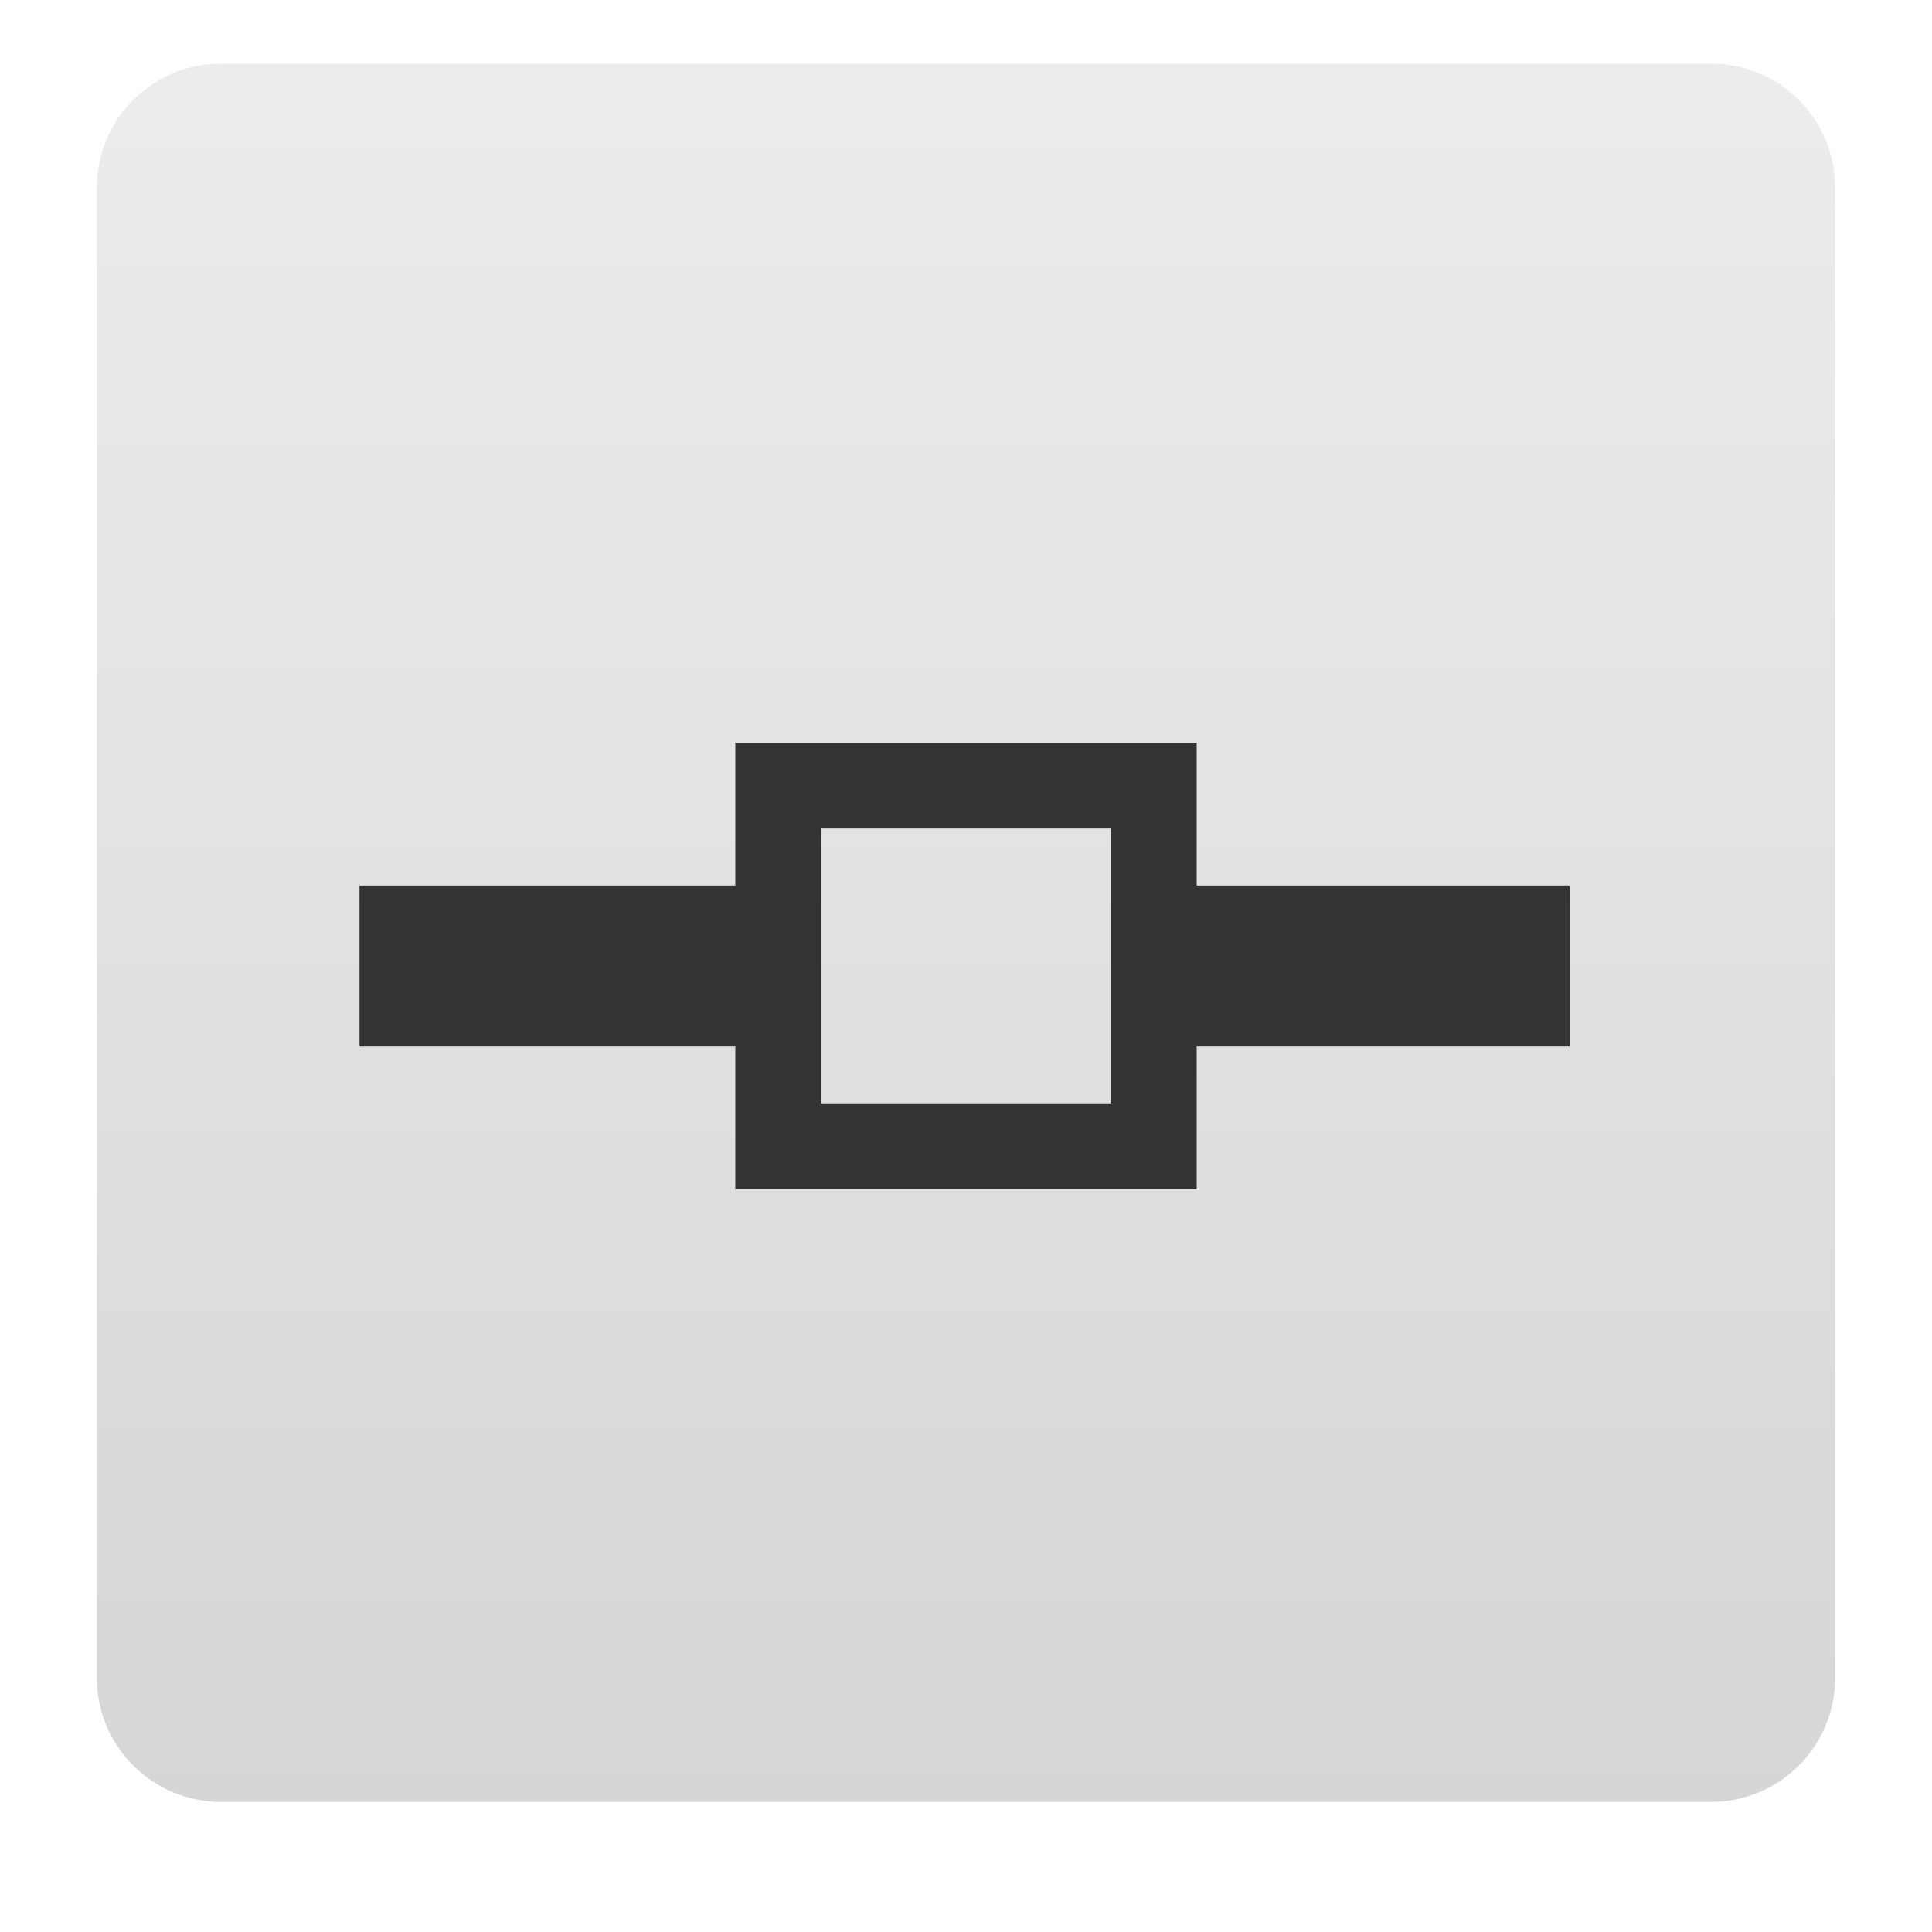
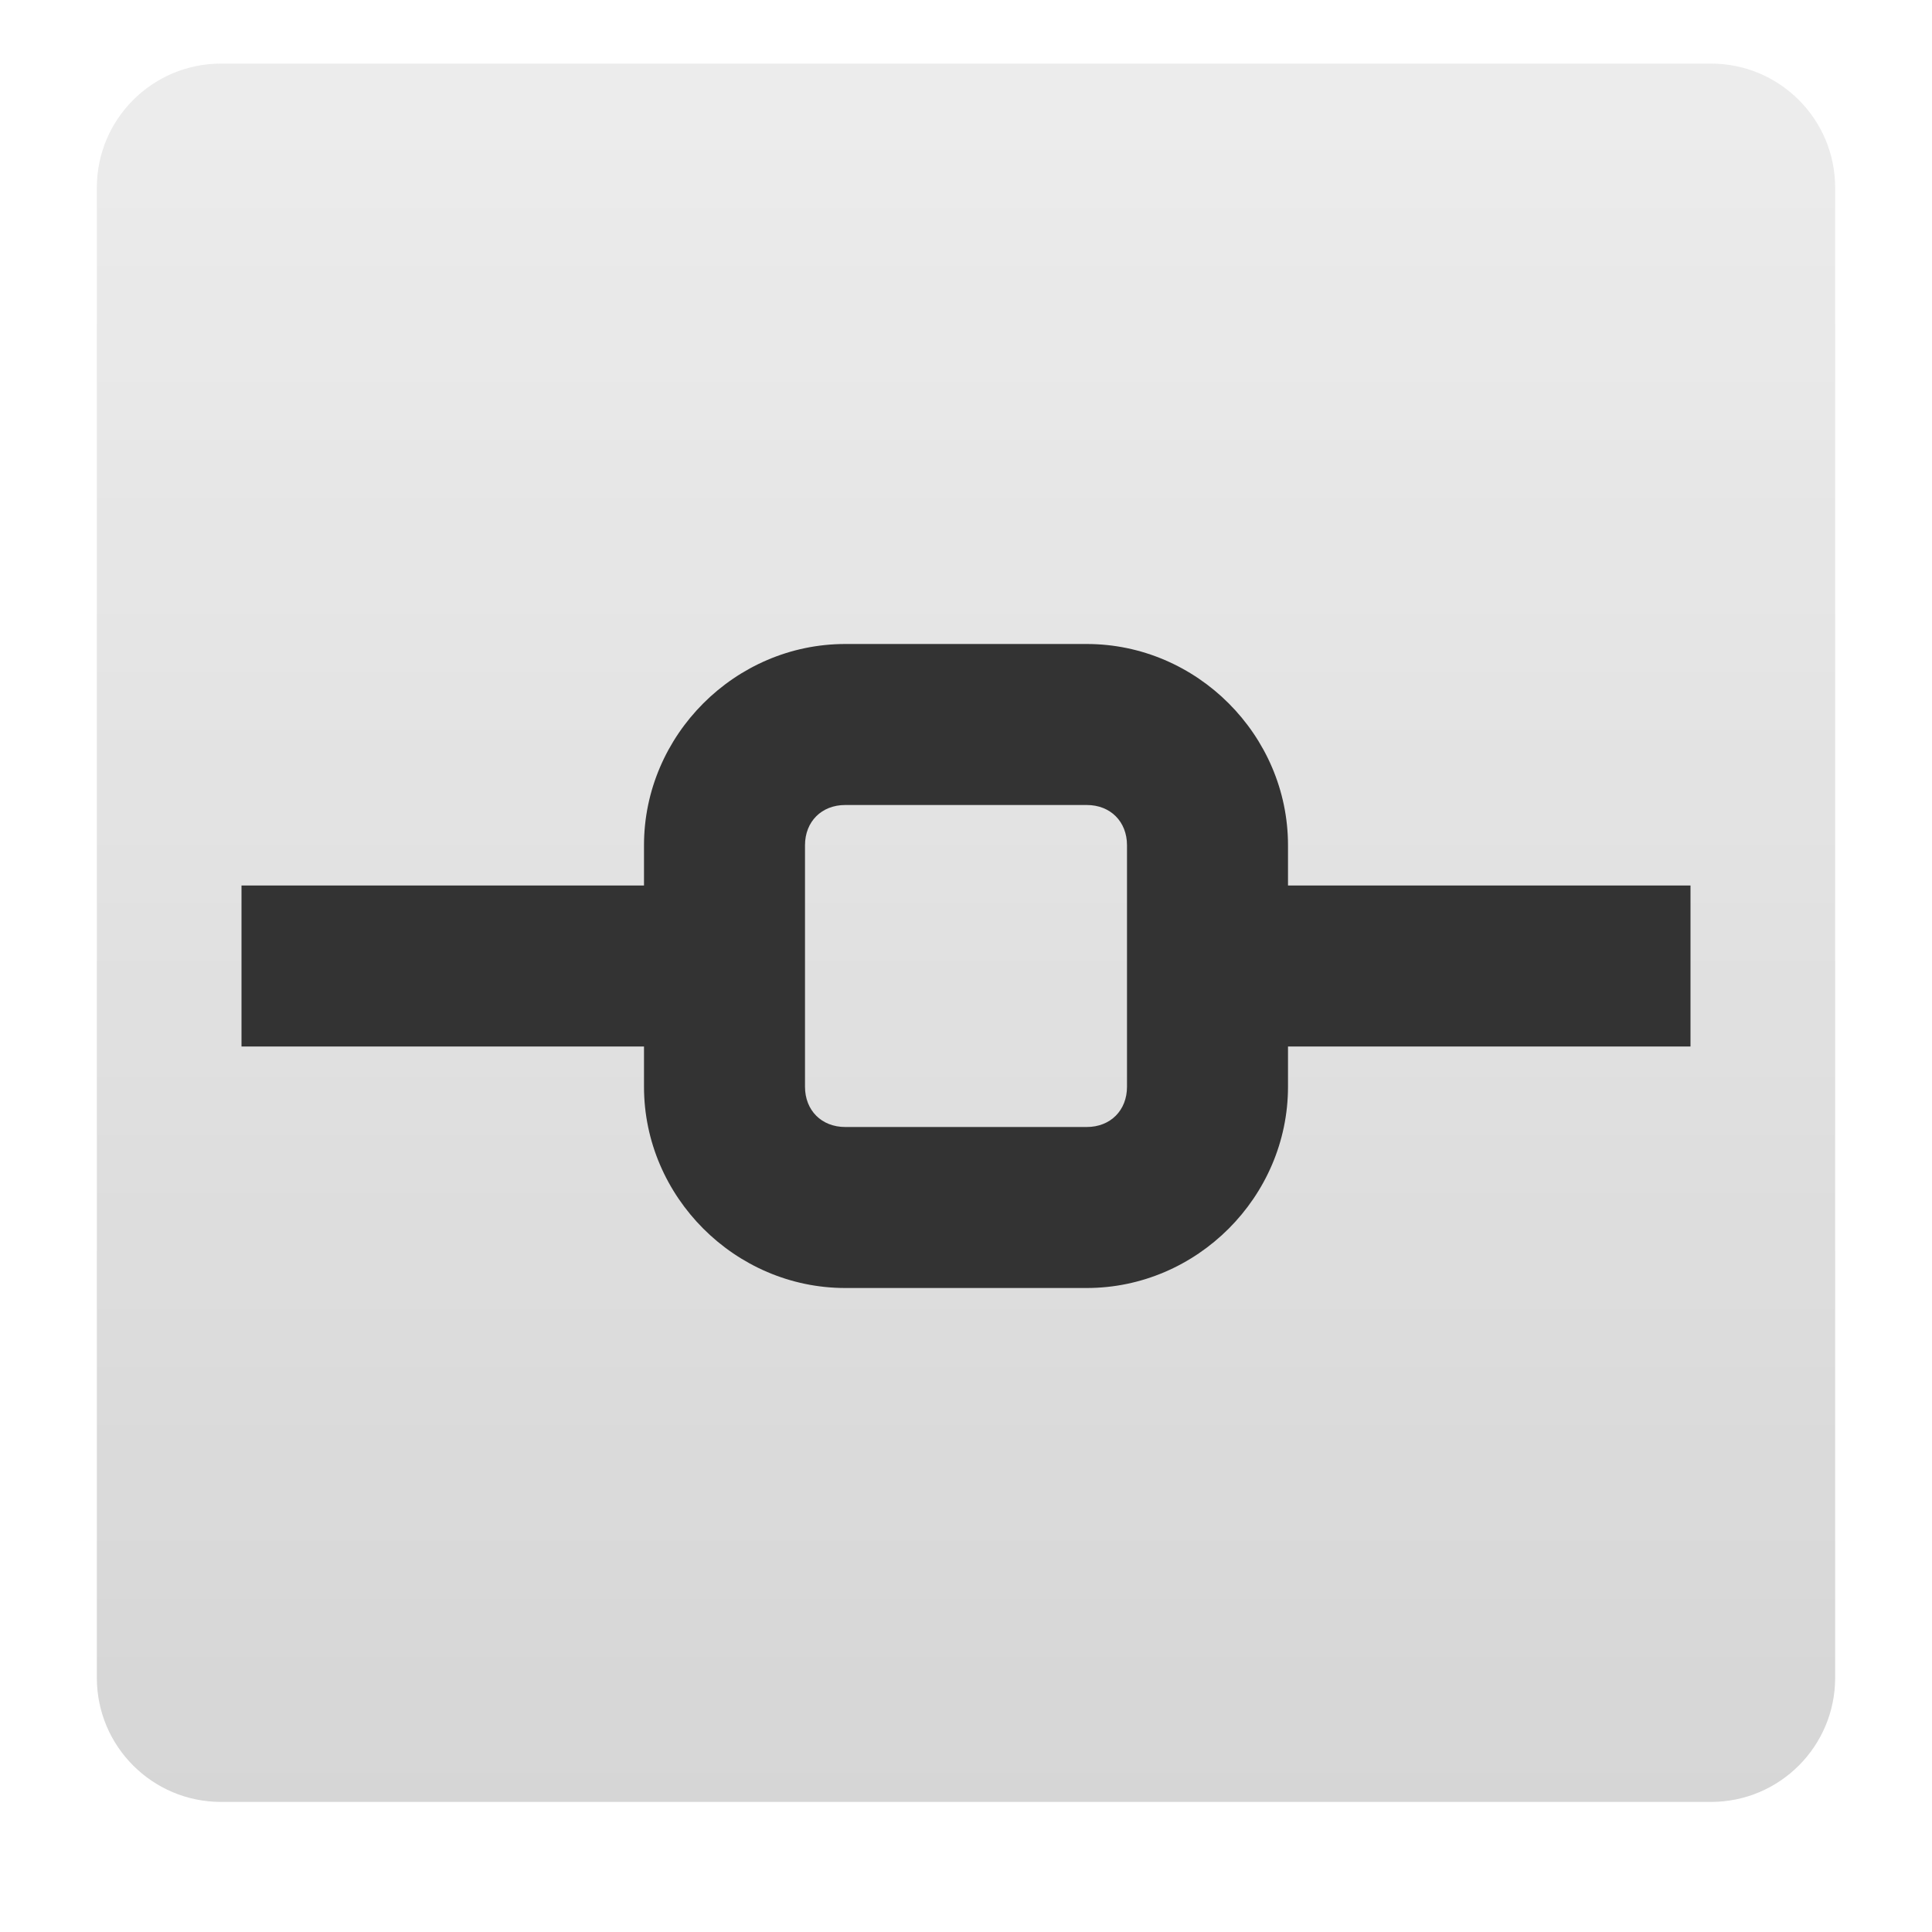
<svg xmlns="http://www.w3.org/2000/svg" xmlns:xlink="http://www.w3.org/1999/xlink" width="24" version="1.0" height="24">
  <defs>
    <linearGradient id="ButtonColor-6" y1="21" x1="10.32" y2="1" x2="10.32" gradientUnits="userSpaceOnUse">
      <stop offset="0" style="stop-color:#c8c8c8" />
      <stop offset="1" style="stop-color:#e6e6e6" />
    </linearGradient>
    <linearGradient gradientTransform="matrix(0.2570698,0,0,0.2570698,-0.3394947,-0.7525833)" xlink:href="#ButtonColor-6" id="linearGradient3023" y1="90" x1="48" y2="5.988" gradientUnits="userSpaceOnUse" x2="48" />
  </defs>
  <rect width="21.594" x="1.203" y="0.79" rx="1.542" height="21.594" style="opacity:.75;fill:url(#linearGradient3023)" />
-   <path style="fill:#333;fill-rule:evenodd" d="m 4.466,11 v 2 h 4.69 v -2 z m 10.377,0 v 2 h 4.656 v -2 z" />
-   <rect width="4.664" x="9.668" y="9.759" rx="1.406" height="4.481" ry="0" style="fill:none;stroke:#333;stroke-width:1.067" />
+   <g style="fill:#333">
+     <path d="m 3,11 v 2 h 6.156 v -2 z m 11.844,0 v 2 H 21 v -2 z" />
+     <path d="m 10.5,8 c -1.368,0 -2.5,1.132 -2.5,2.5 v 3 c 0,1.368 1.132,2.5 2.5,2.5 h 3 c 1.368,0 2.5,-1.132 2.5,-2.5 v -3 c 0,-1.368 -1.132,-2.5 -2.5,-2.5 h -3 z  m 0,2 h 3 c 0.294,0 0.5,0.206 0.5,0.5 v 3 c 0,0.294 -0.206,0.5 -0.5,0.5 h -3 c -0.294,0 -0.5,-0.206 -0.5,-0.5 v -3 c 0,-0.294 0.206,-0.5 0.5,-0.5 z " />
+   </g>
</svg>
